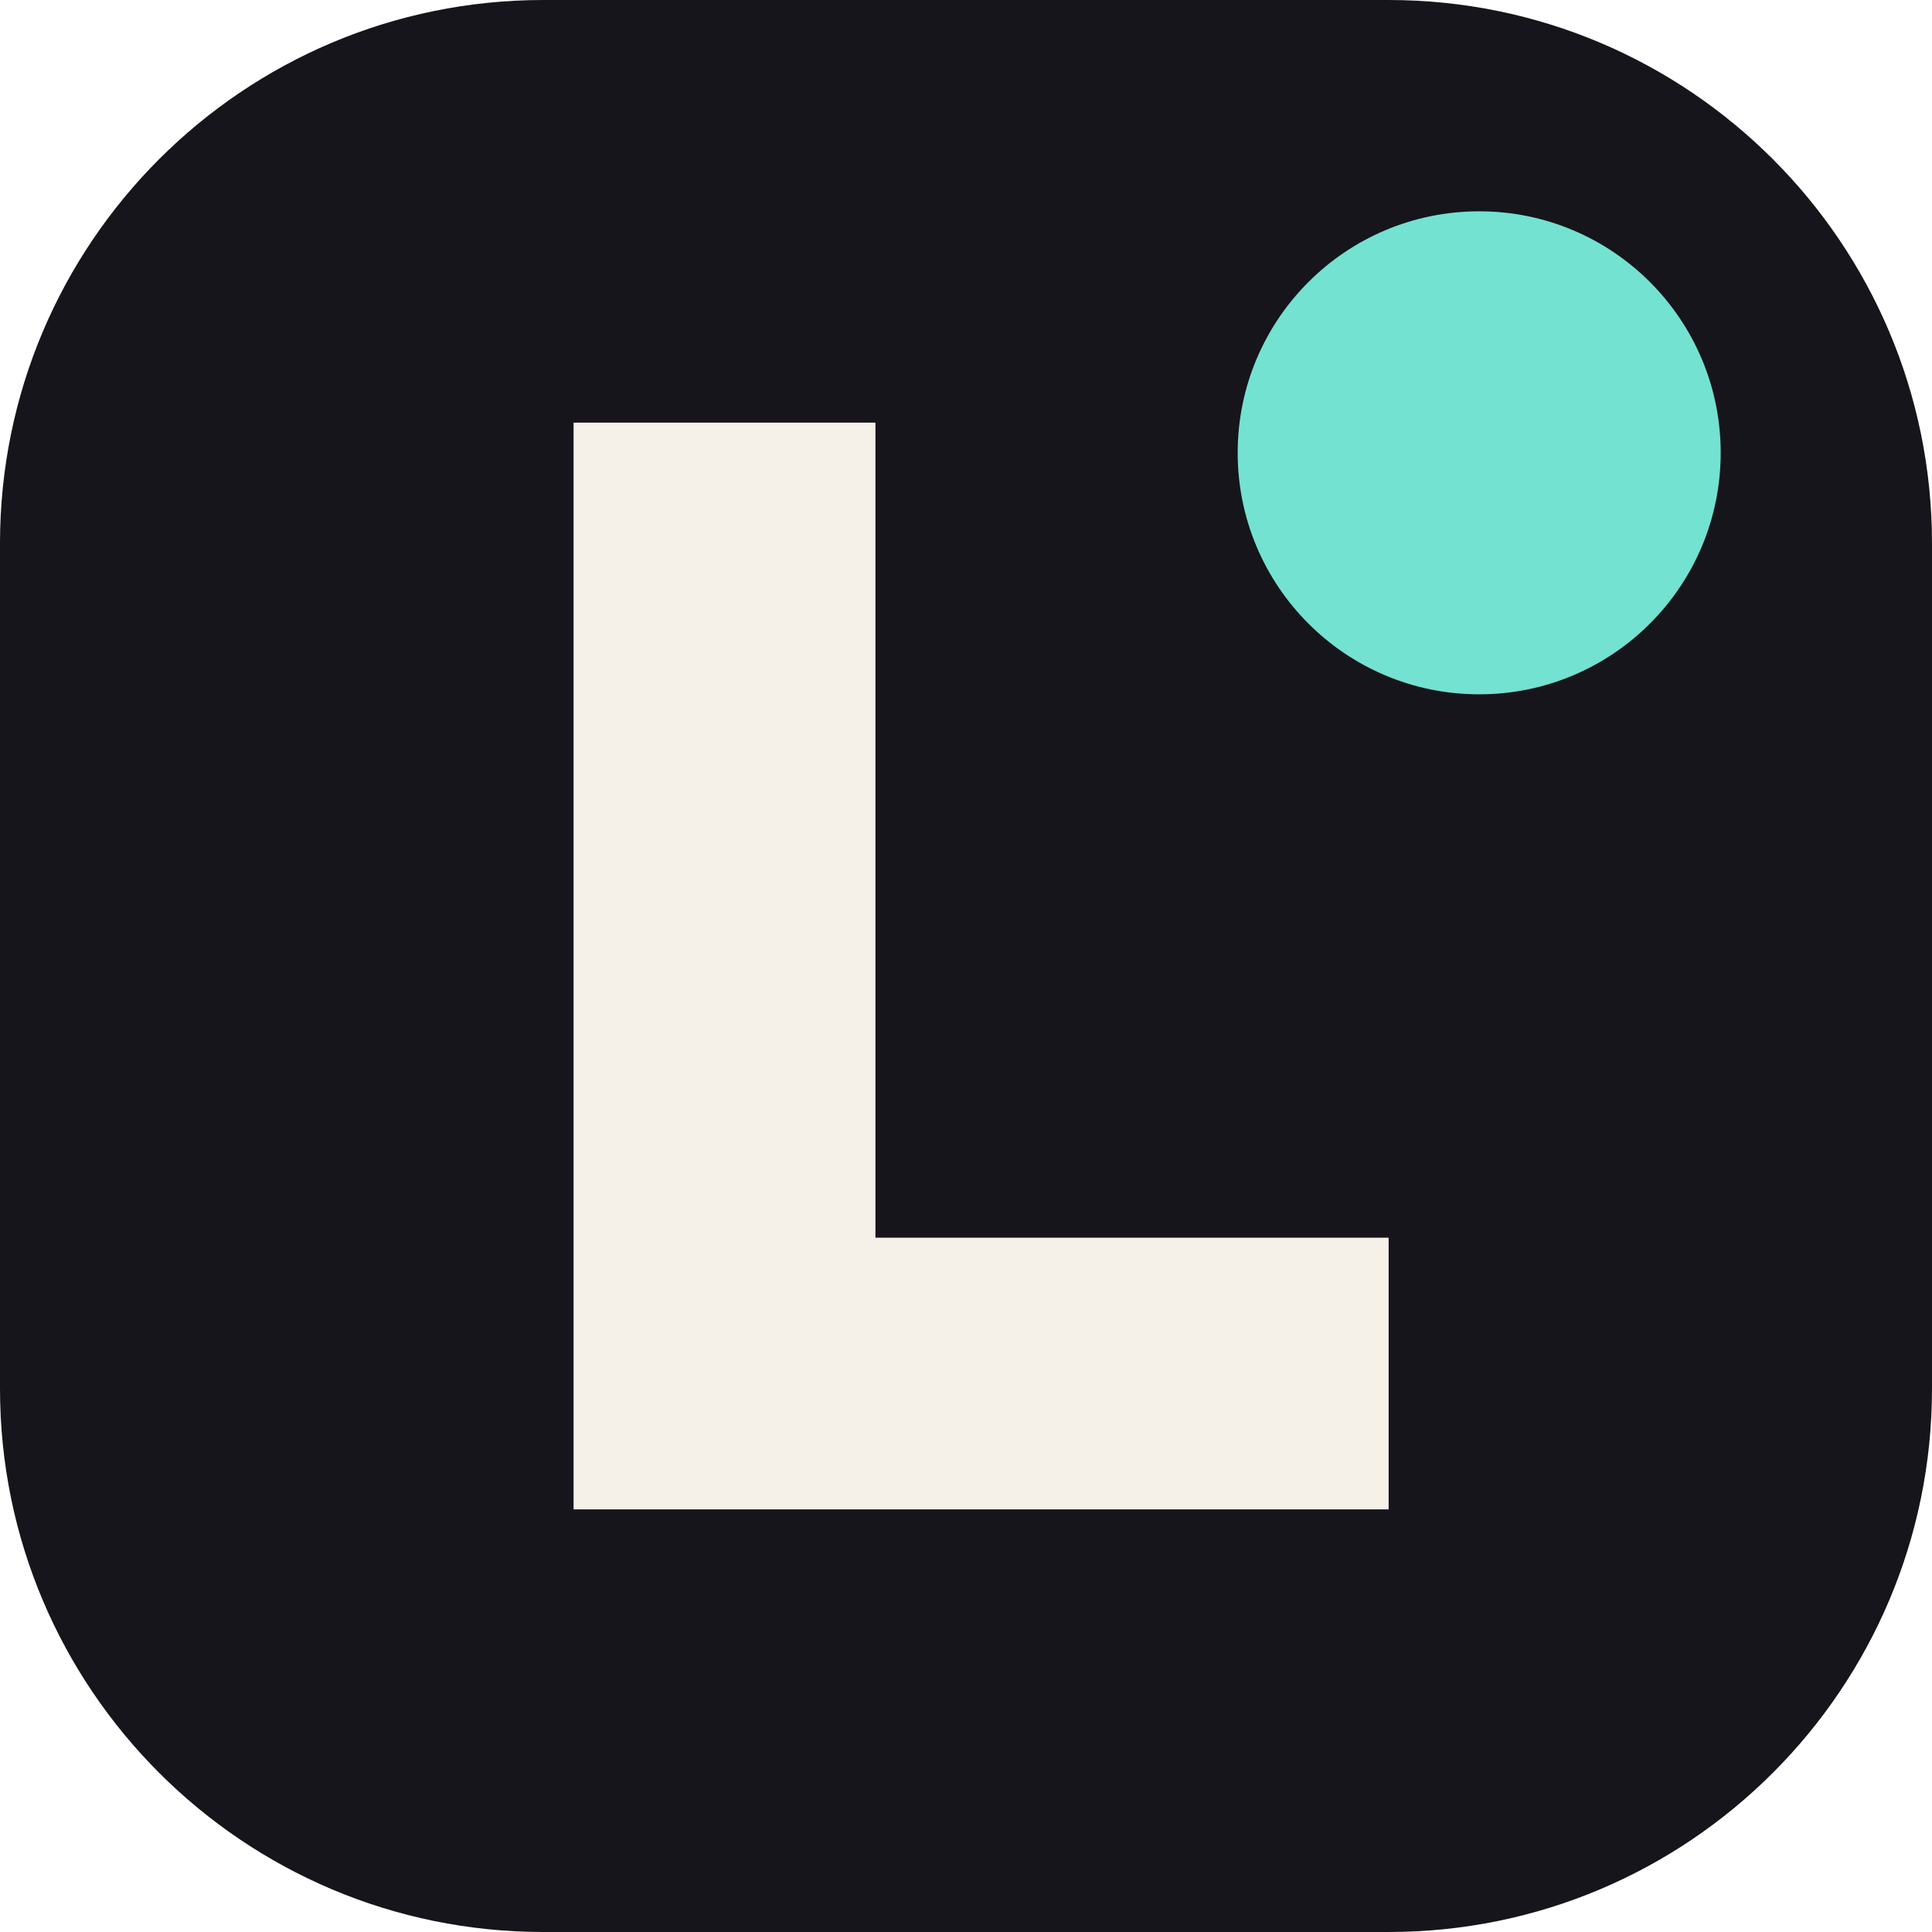
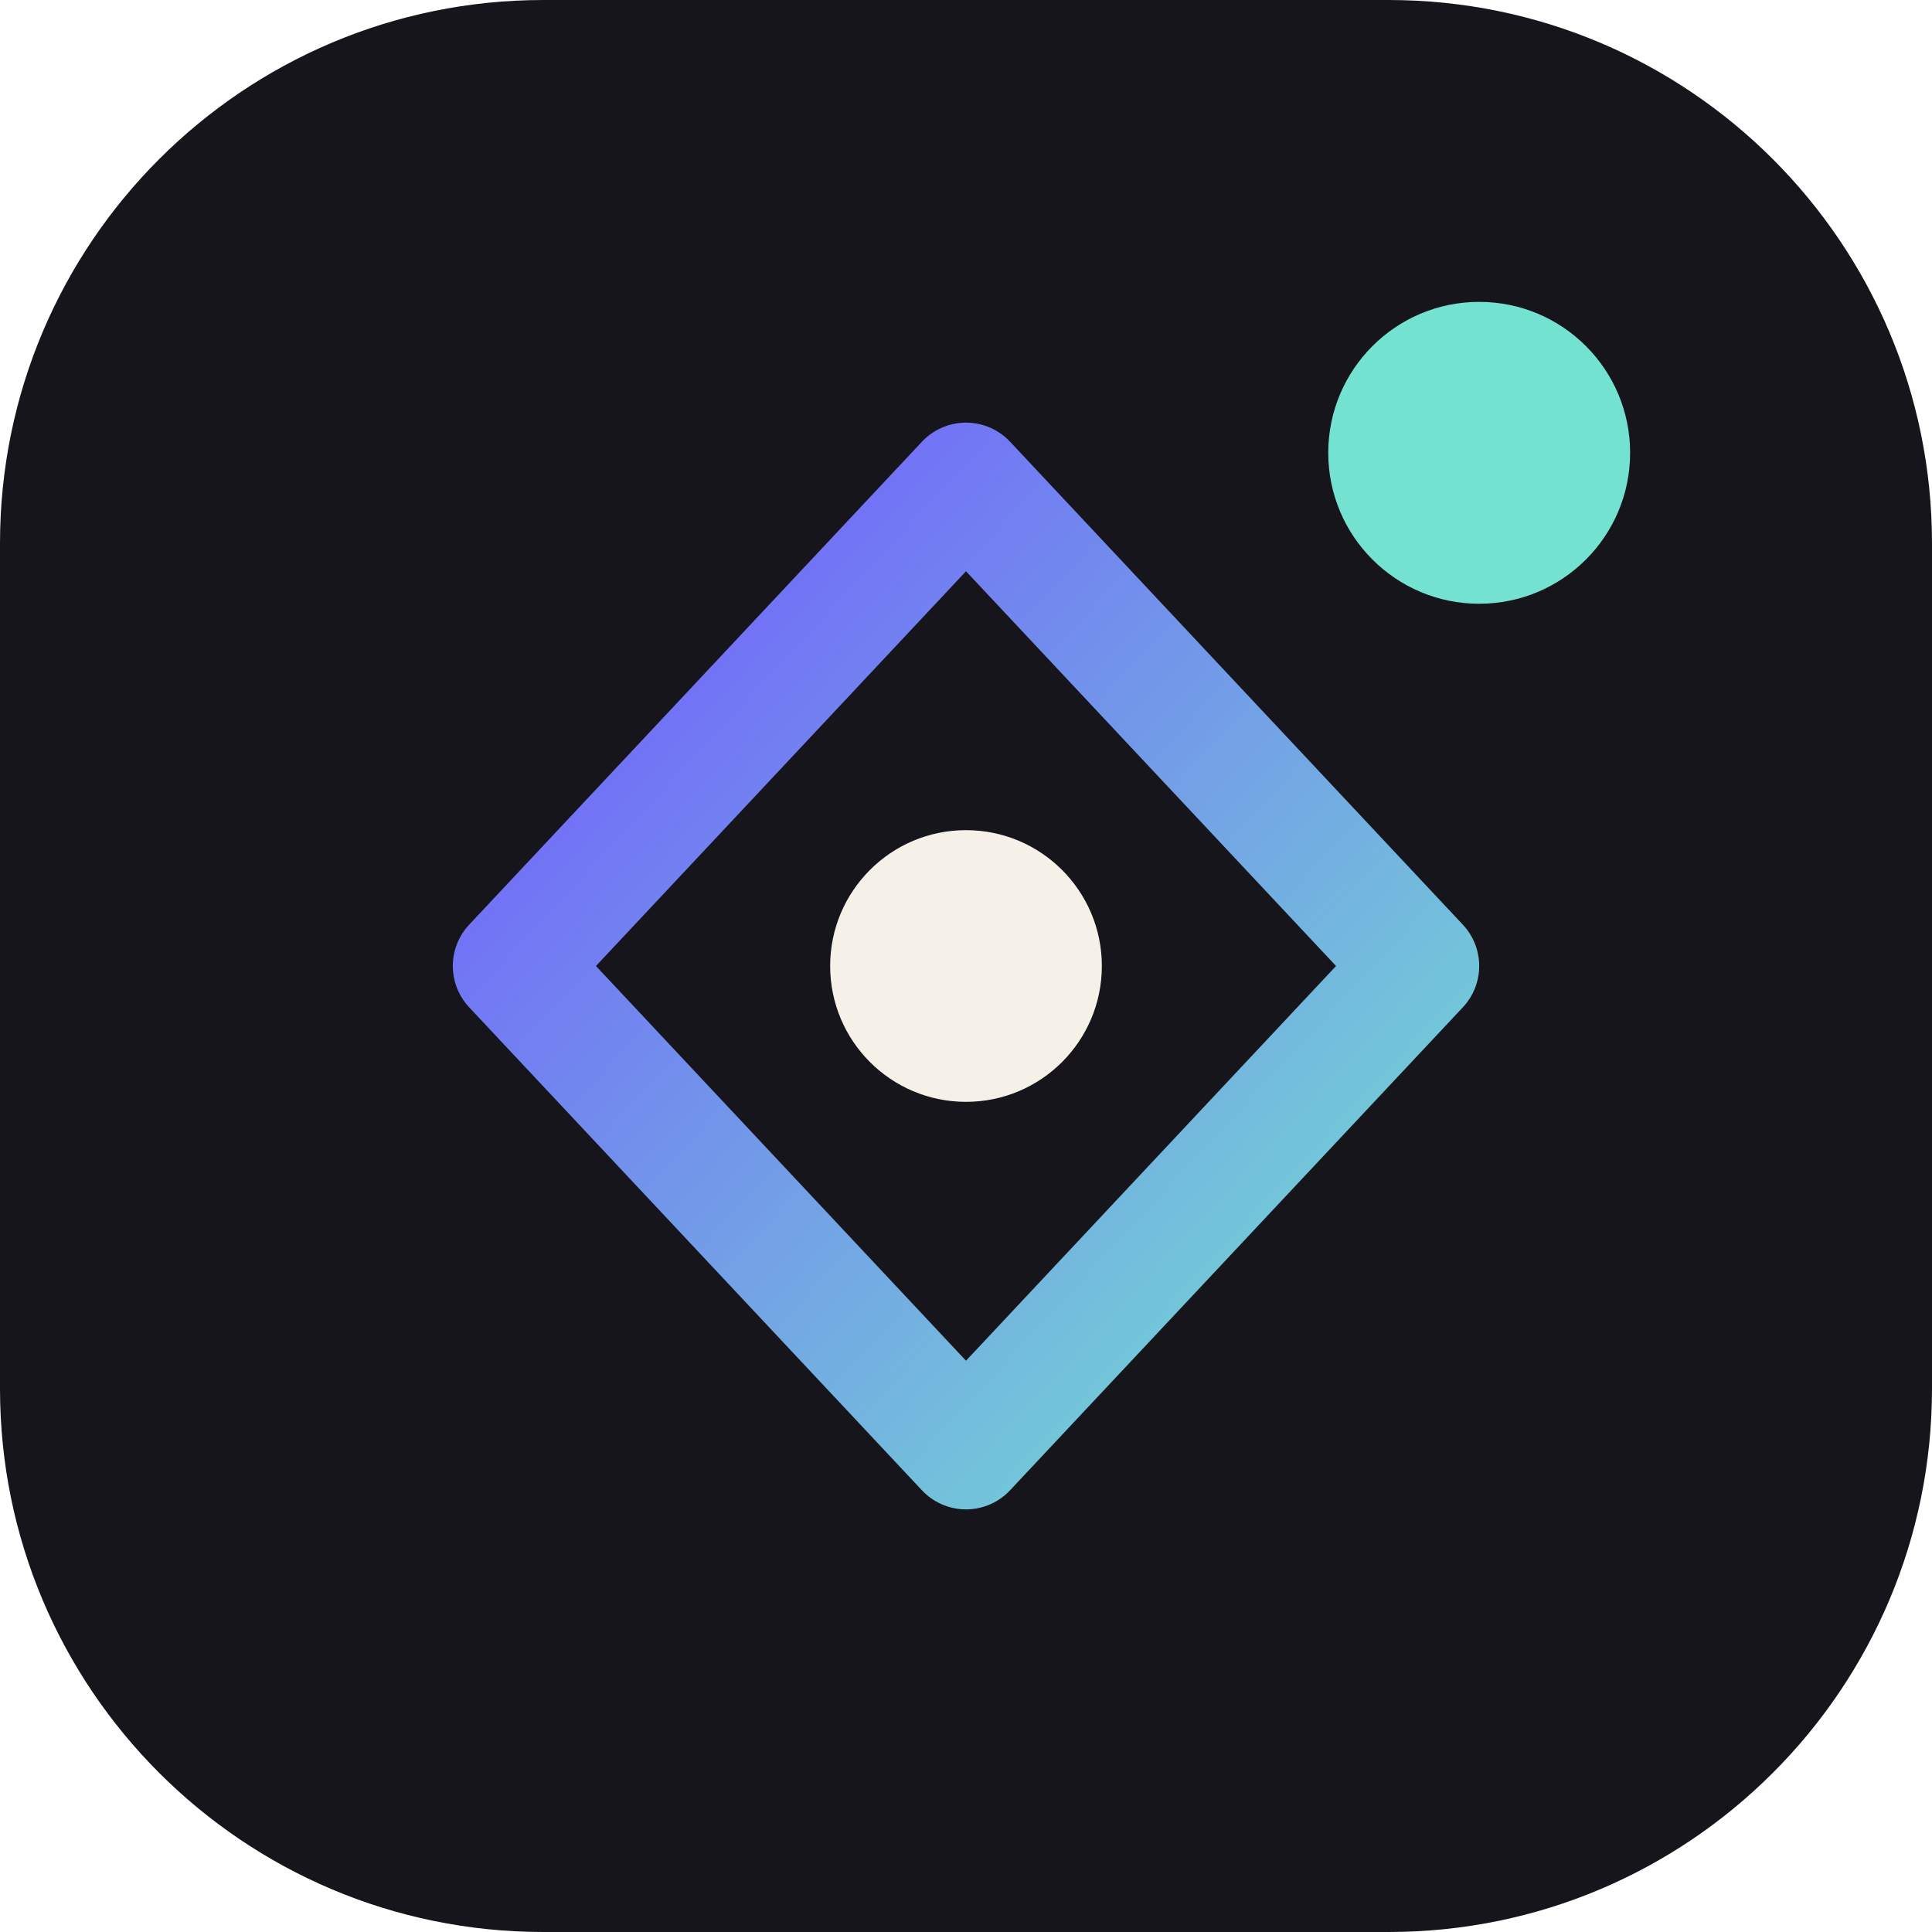
<svg xmlns="http://www.w3.org/2000/svg" viewBox="0 0 64 64">
+   <defs>
+     <linearGradient id="favGrad" x1="0" y1="0" x2="1" y2="1">
+       <stop offset="0%" stop-color="#7157ff" />
+       <stop offset="100%" stop-color="#74e2d0" />
+     </linearGradient>
+   </defs>
  <rect width="64" height="64" rx="18" fill="#16151b" />
-   <circle cx="49" cy="15" r="8" fill="#74e2d0" />
-   <path d="M19 14h10v27h17v9H19V14Z" fill="#f5f0e8" />
+   <circle cx="49" cy="15" r="5" fill="#74e2d0" />
+   <path d="M32 16 L47 32 L32 48 L17 32 Z" fill="none" stroke="url(#favGrad)" stroke-width="4" stroke-linejoin="round" />
+   <circle cx="32" cy="32" r="4.5" fill="#f5f0e8" />
</svg>
